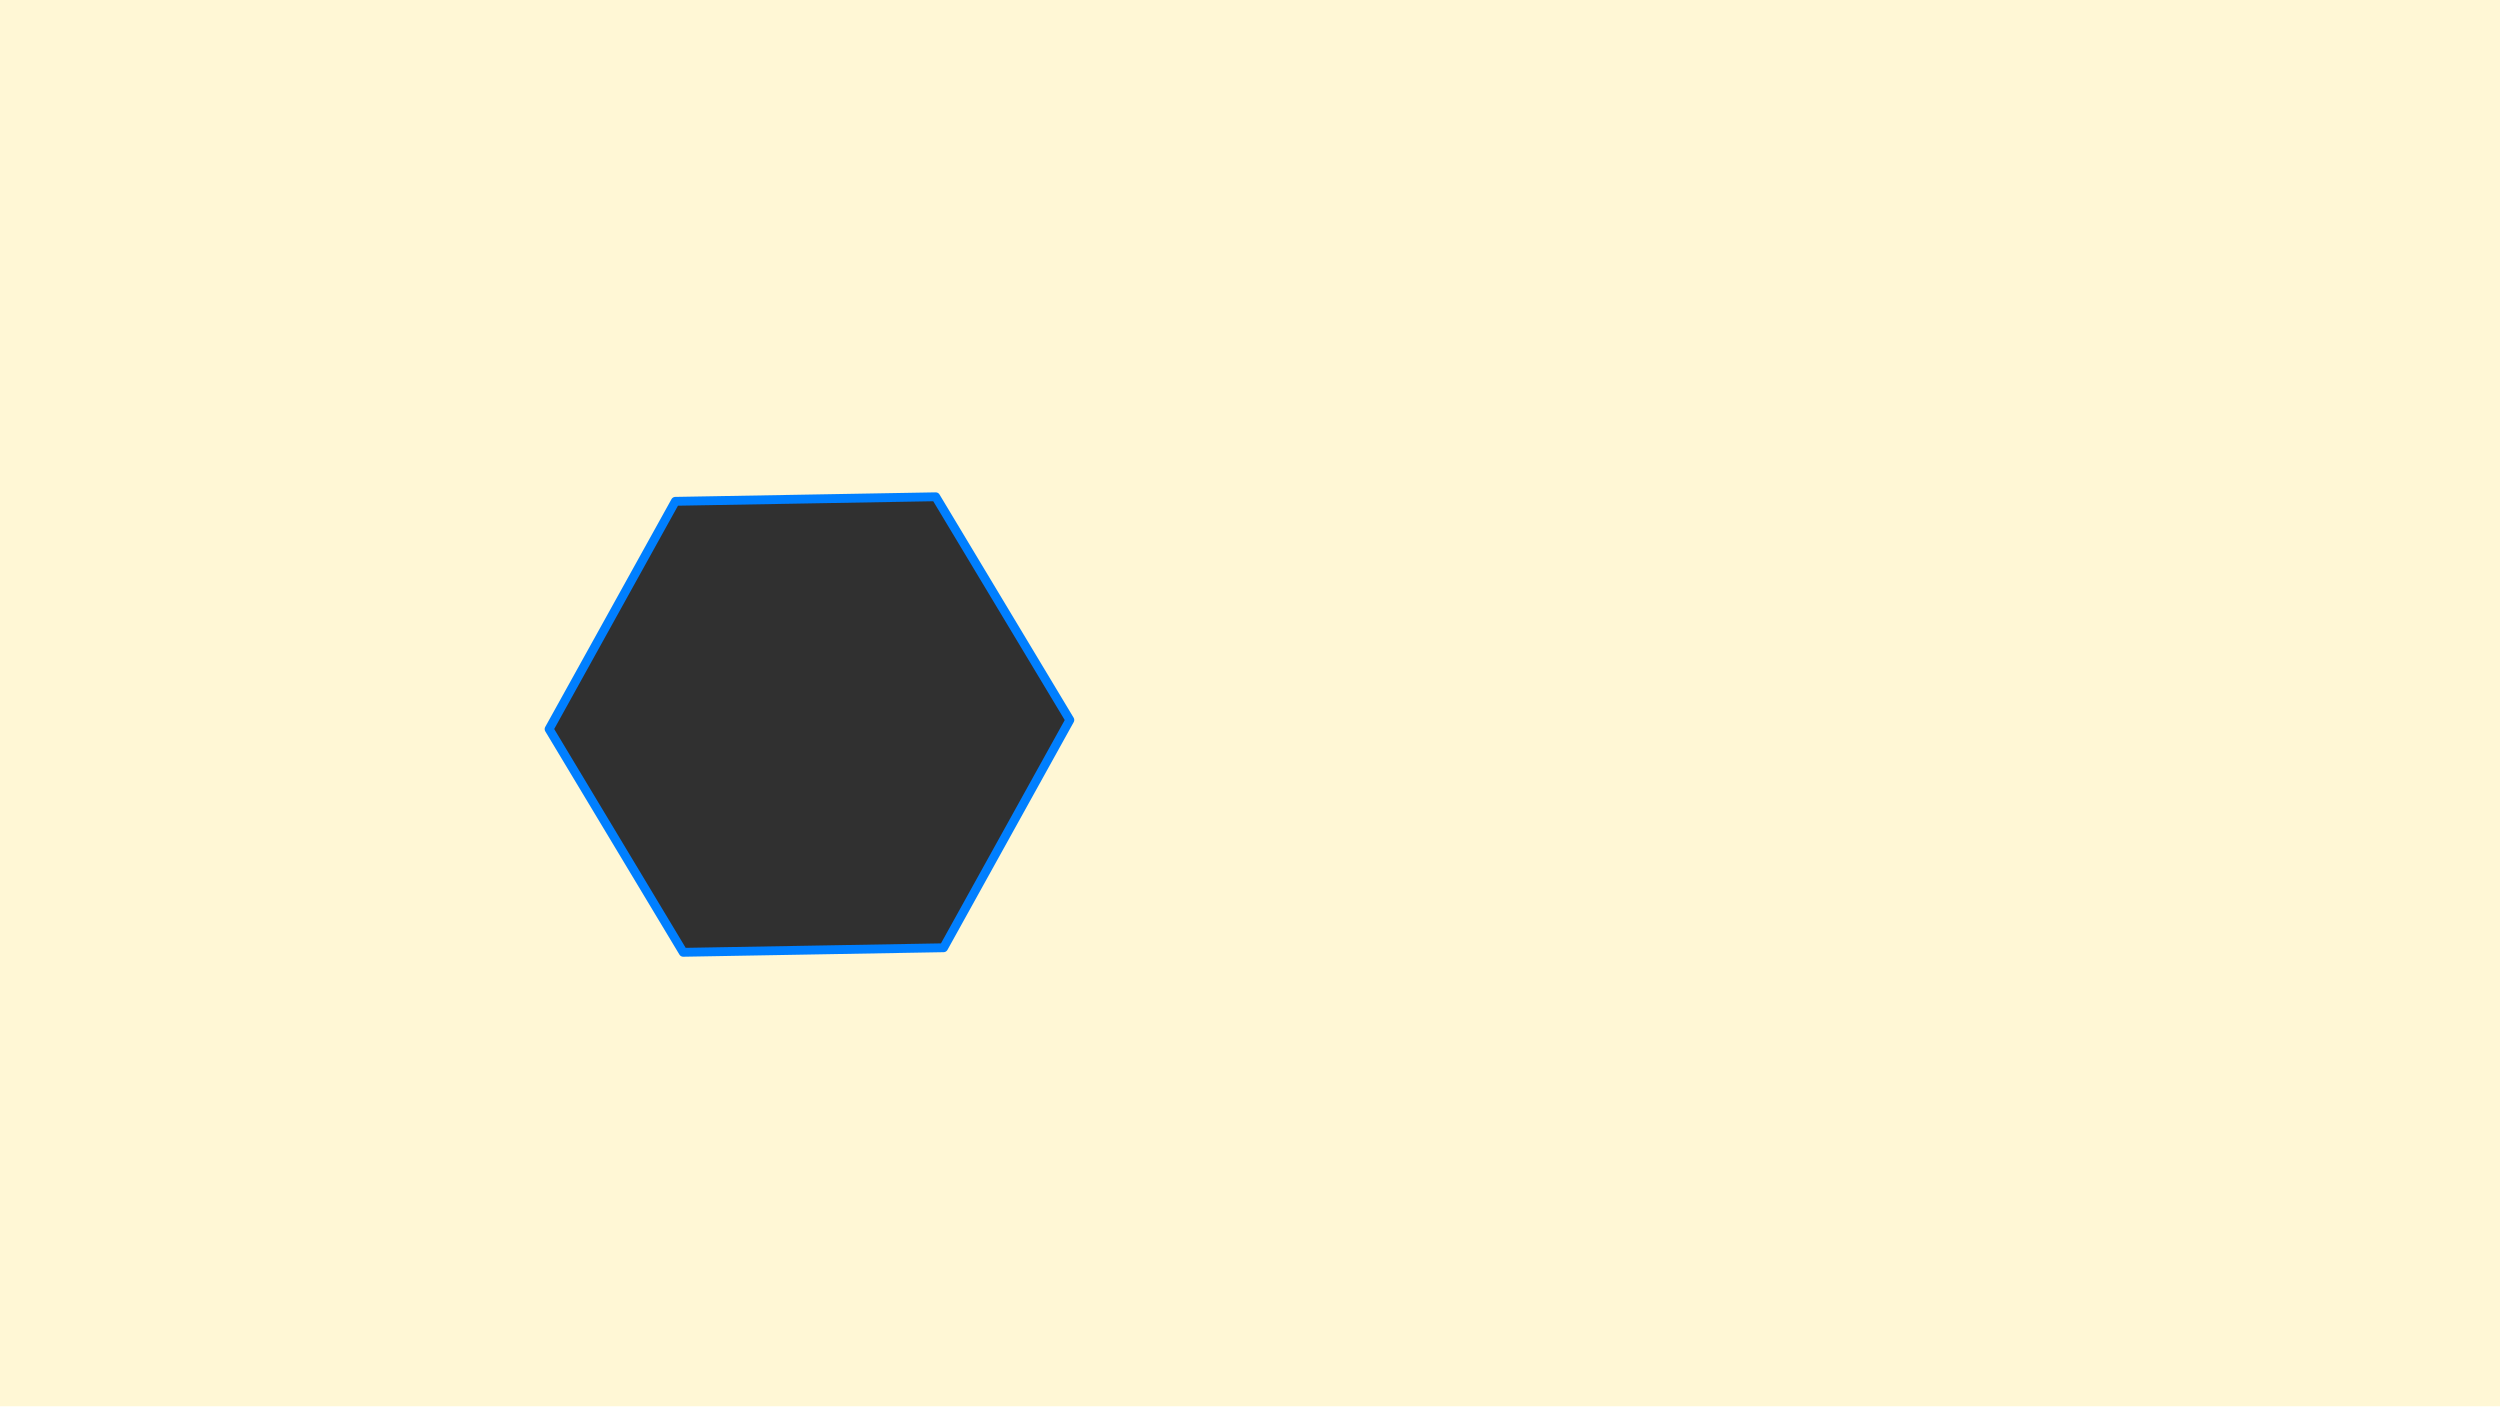
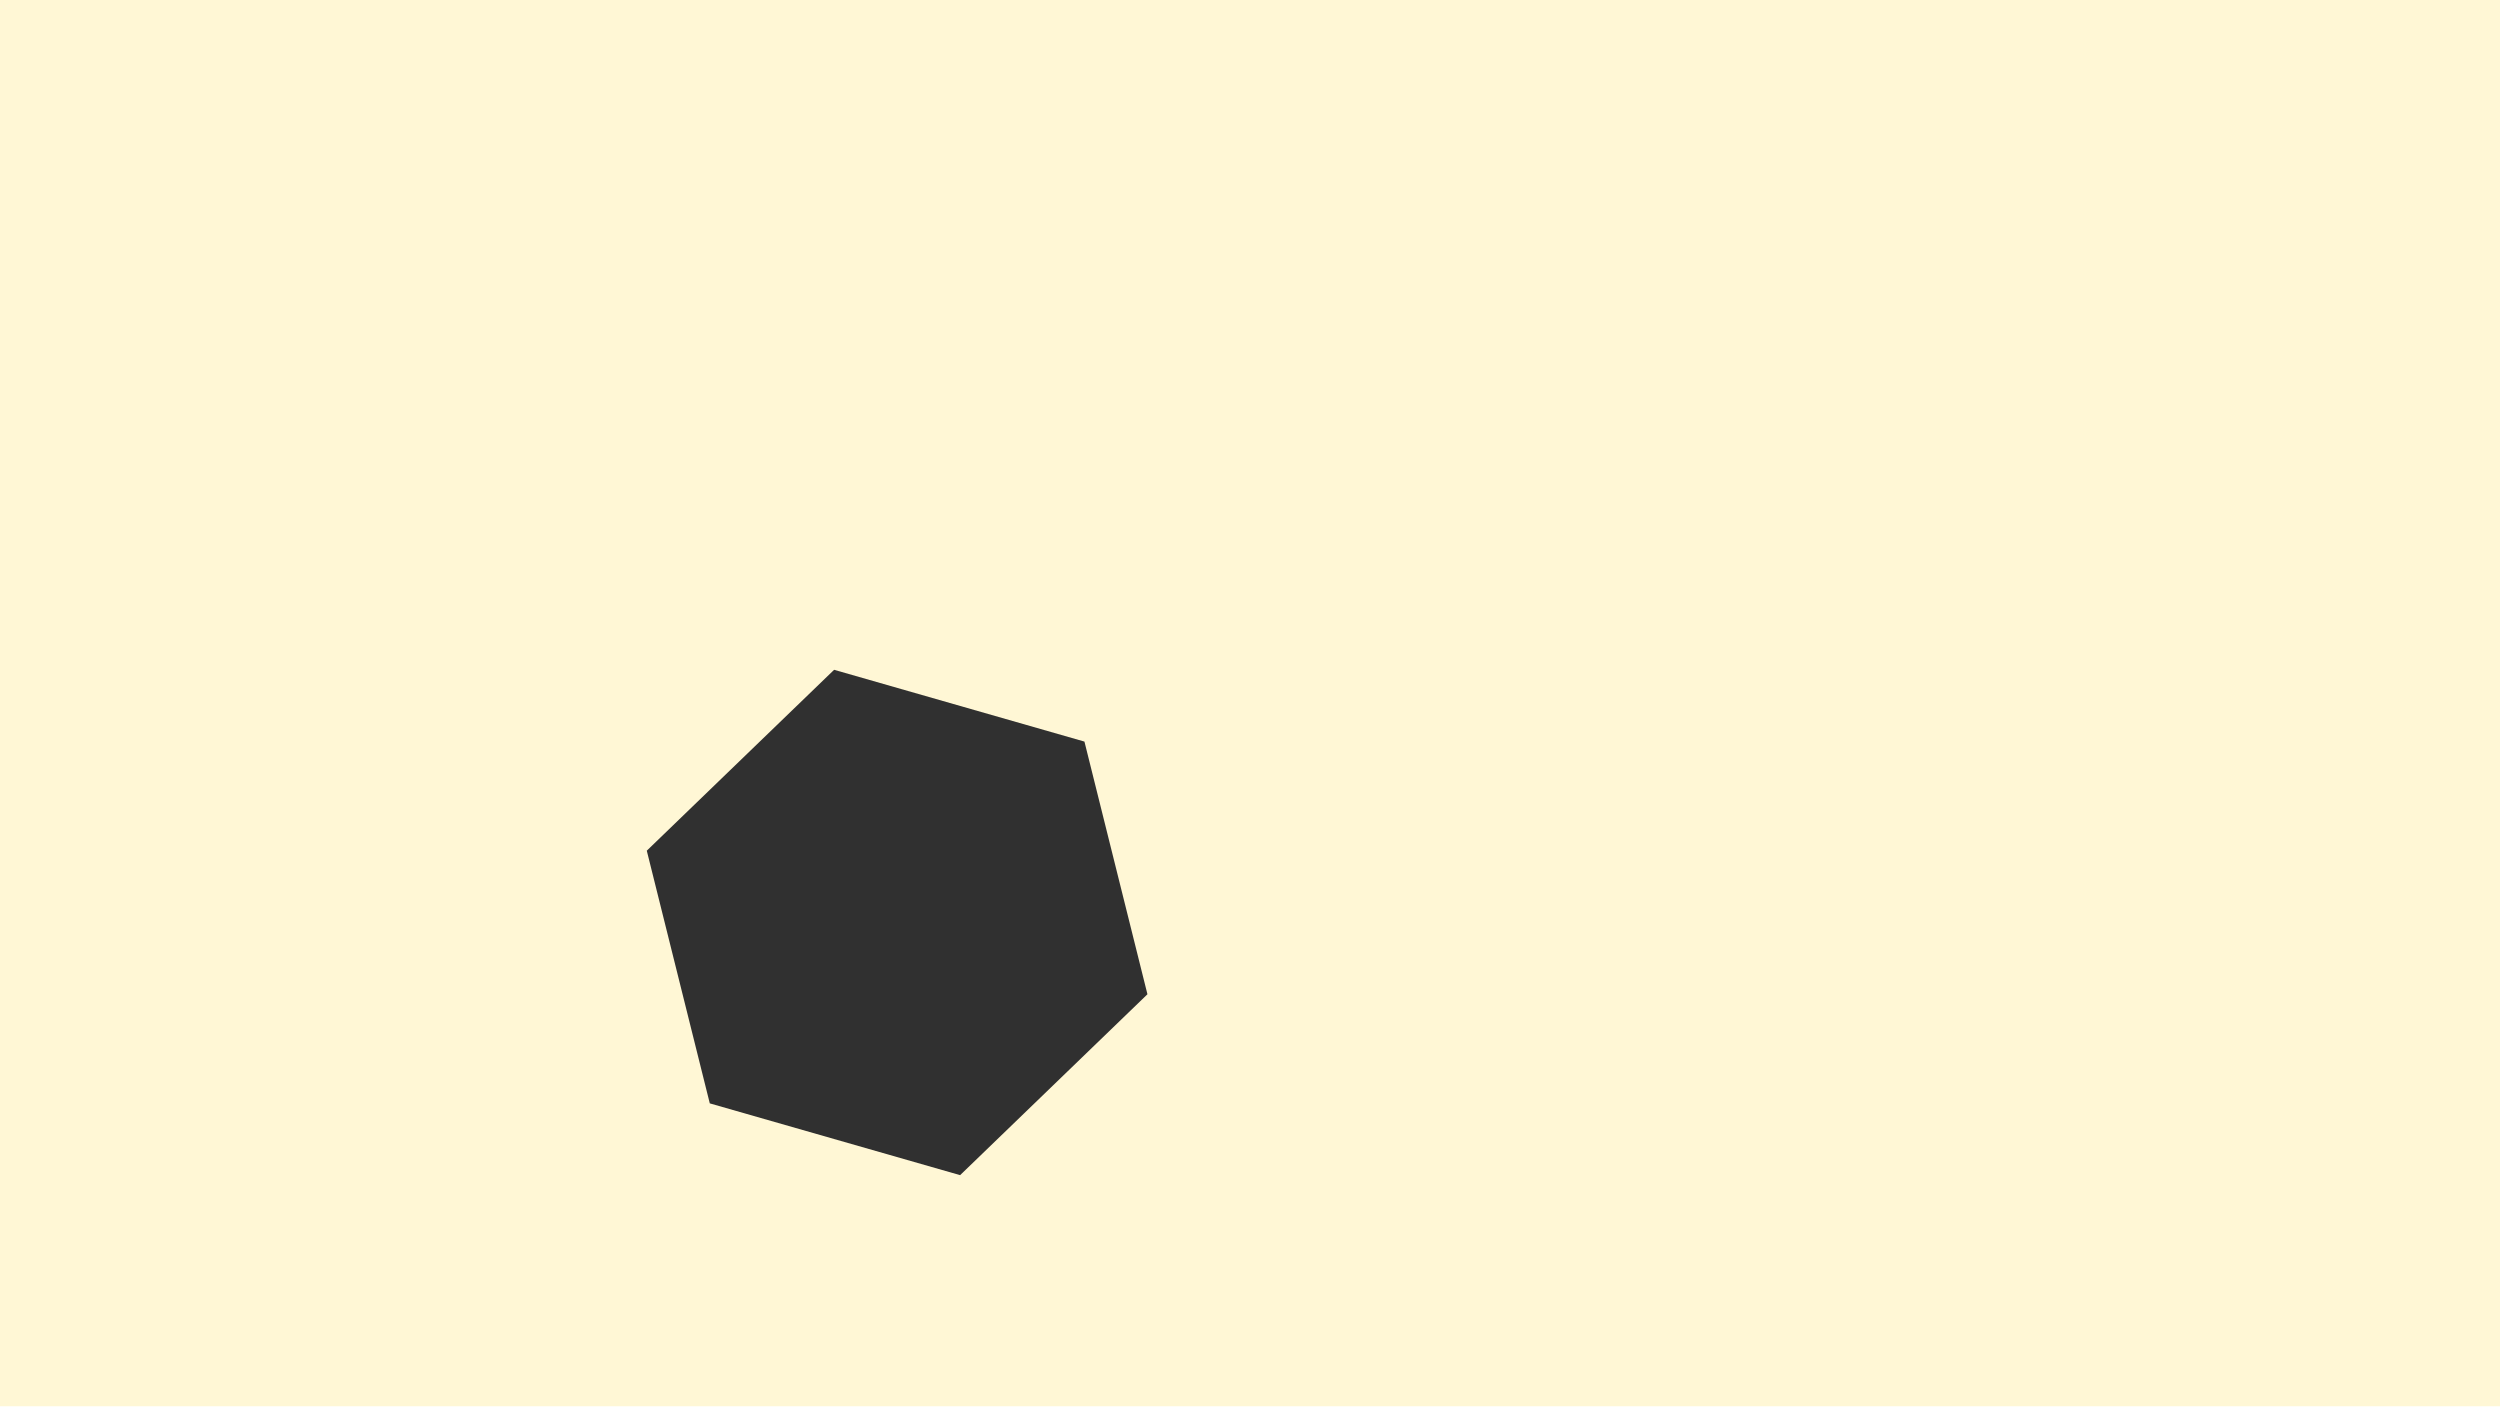
<svg xmlns="http://www.w3.org/2000/svg" width="720" height="405" viewBox="0 0 720 405">
  <path id="background" d="M 0.0 0.0 L 720.0 0.0 L 720.0 405.0 L 0.0 405.0 Z" stroke="none" fill-opacity="1" fill="#fff7d5" />
  <g transform="translate(360, 202.5) scale(1, -1) rotate(0.0) translate(0.0, 0.0)">
-     <g id="example" class="meshentity2" transform="translate(-126.8737, -6.167904) rotate(61.0) scale(150, 150)">
-       <g id="2353b3e6" class="materialsolid" stroke-width="0.017" stroke-opacity="1" stroke="#007fff" stroke-linejoin="round" stroke-linecap="round" fill-opacity="1" fill="#303030">
-         <g id="hexagon" class="mesh2">
-           <path id="face.000" fill-rule="evenodd" d="M 0.5 0.0 L 0.25 0.433 L -0.25 0.433 L -0.5 0 L -0.25 -0.433 L 0.25 -0.433 Z" />
-         </g>
+     <g id="2353b3e6" class="materialsolid" stroke-width="0.017" stroke-opacity="1" stroke="none" stroke-linejoin="round" stroke-linecap="round" fill-opacity="1" fill="#303030">
+       <g id="example" class="meshentity2" transform="translate(-101.6319, -63.17292) rotate(344.0) scale(150, 150)">
+         <path id="hexagon" class="mesh2" fill-rule="evenodd" d="M 0.0 0.0 L 0.5 0.0 L 0.25 0.433 Z M 0.0 0.0 L 0.25 0.433 L -0.25 0.433 Z M 0.0 0.0 L -0.25 0.433 L -0.5 0 Z M 0.0 0.0 L -0.5 0 L -0.25 -0.433 Z M 0.0 0.0 L -0.25 -0.433 L 0.25 -0.433 Z M 0.0 0.0 L 0.25 -0.433 L 0.5 0.0 Z " />
      </g>
    </g>
  </g>
</svg>
